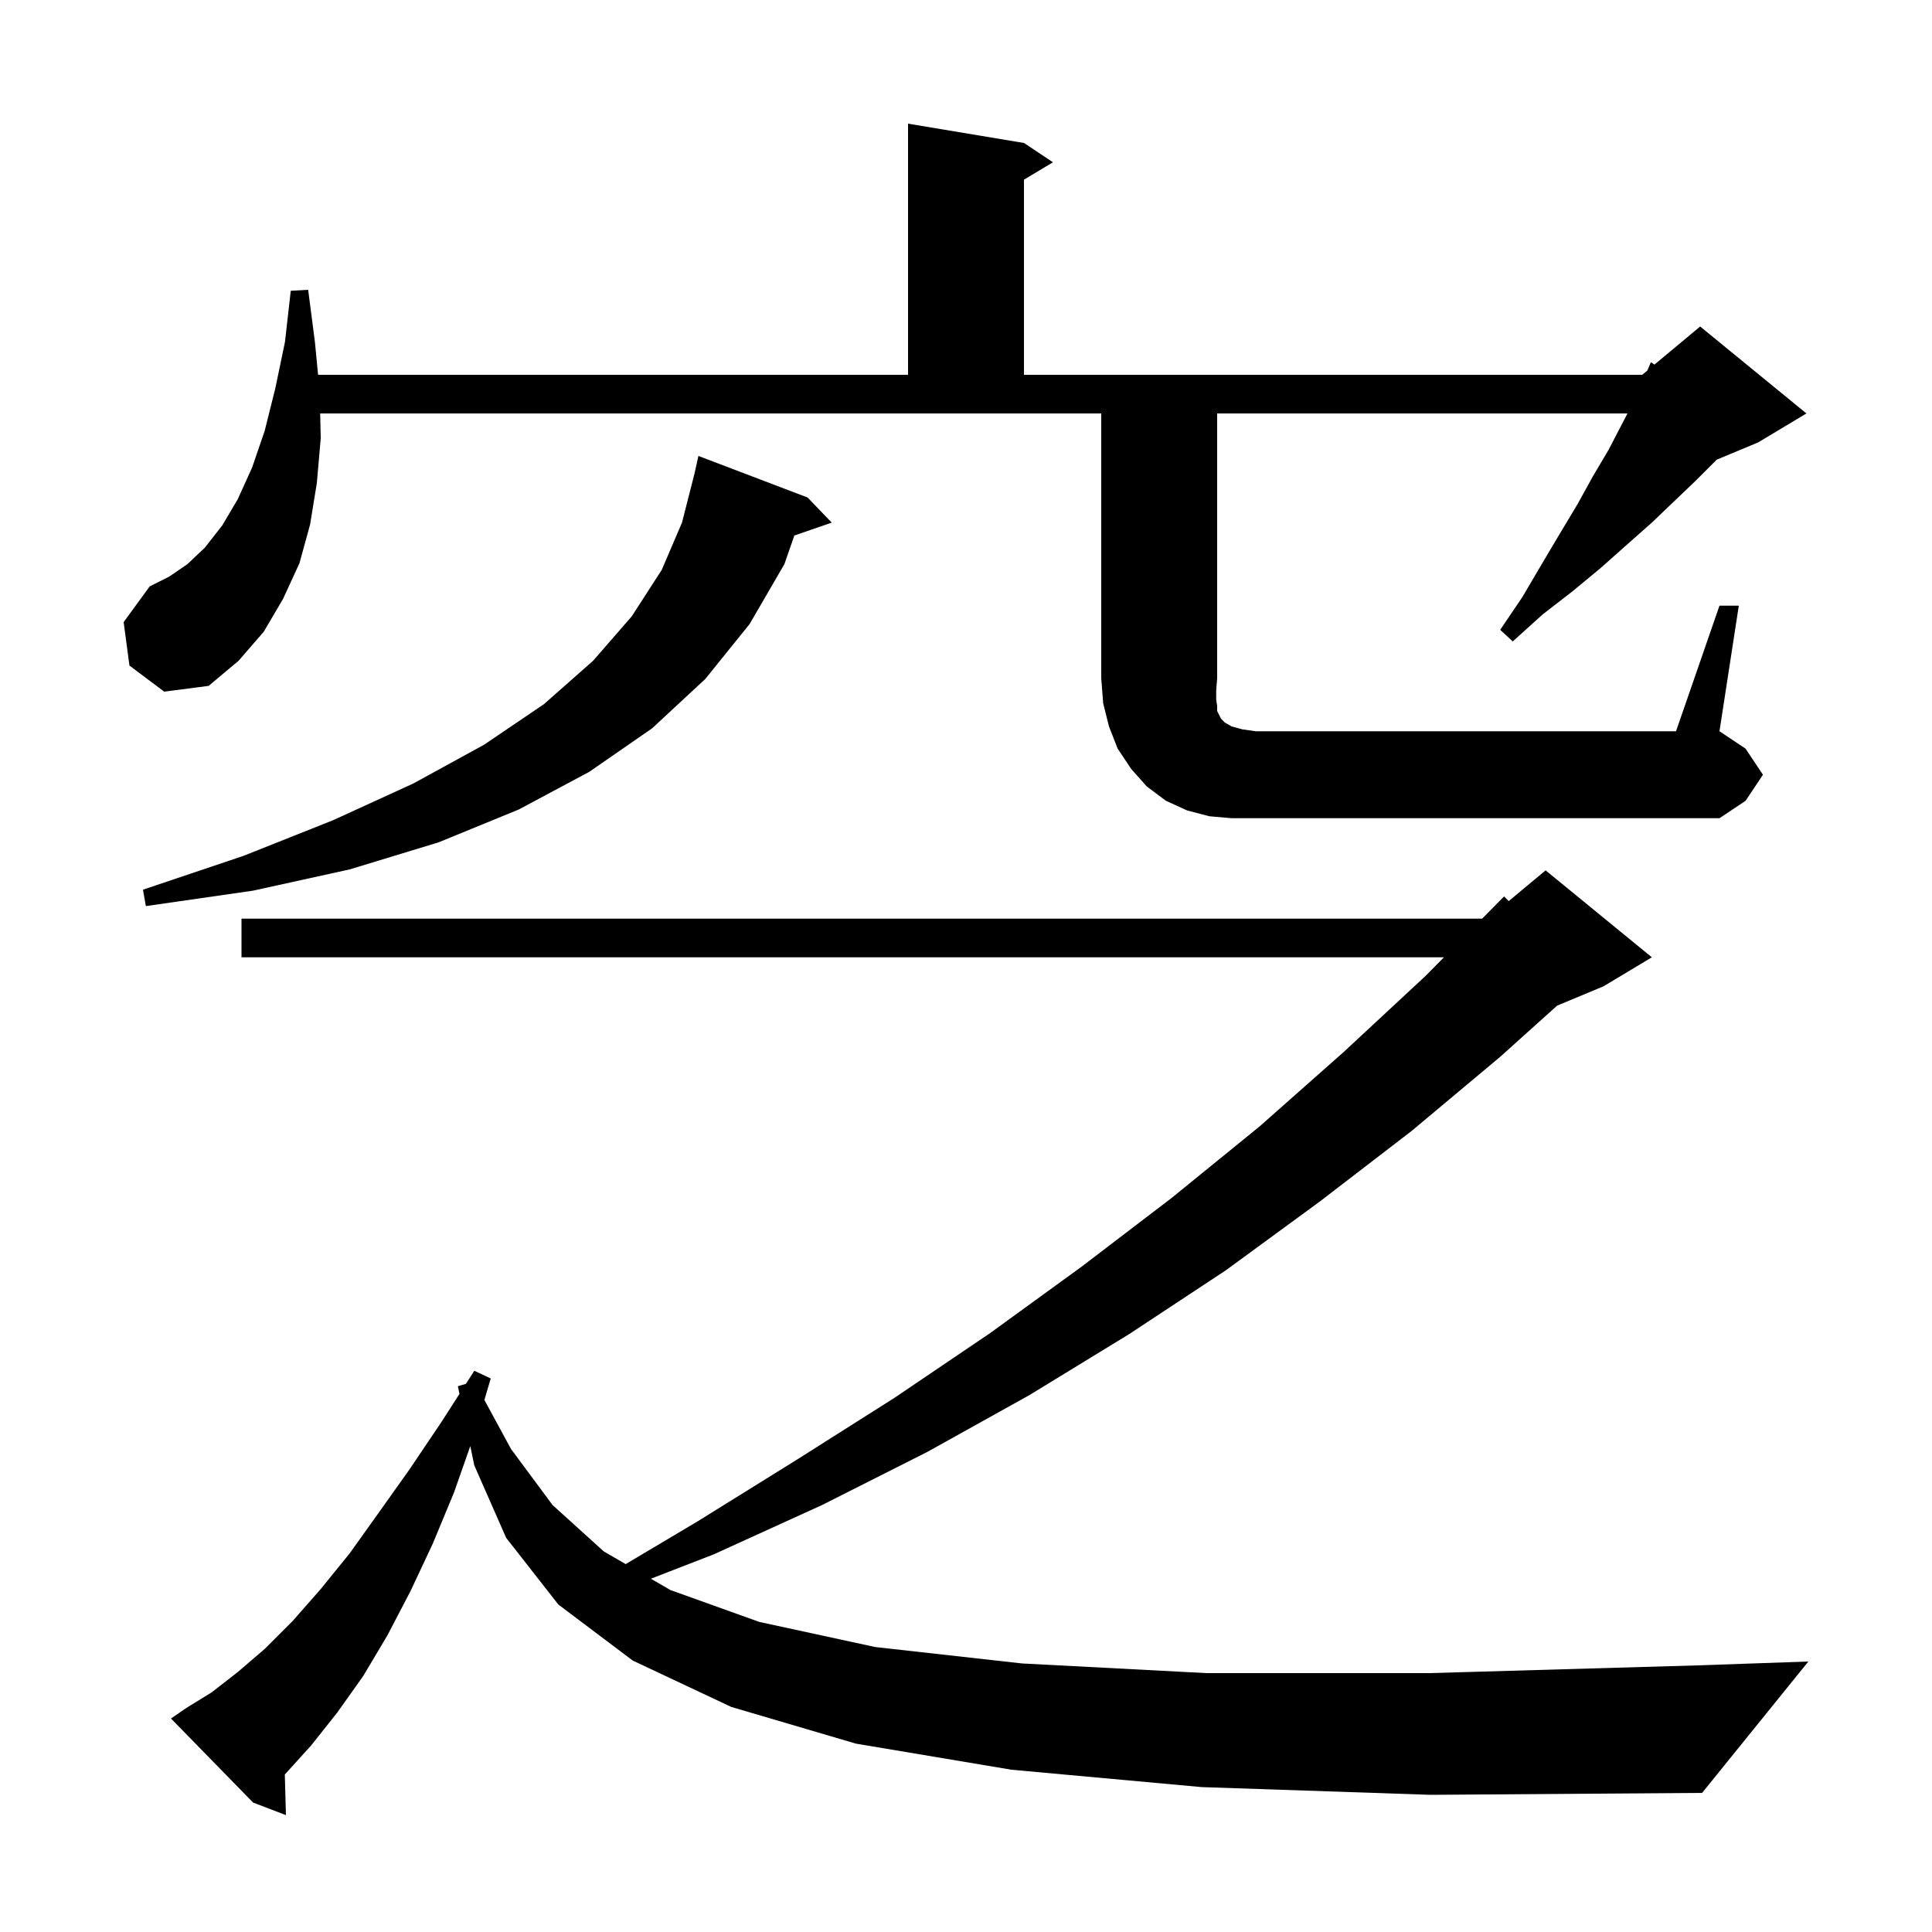
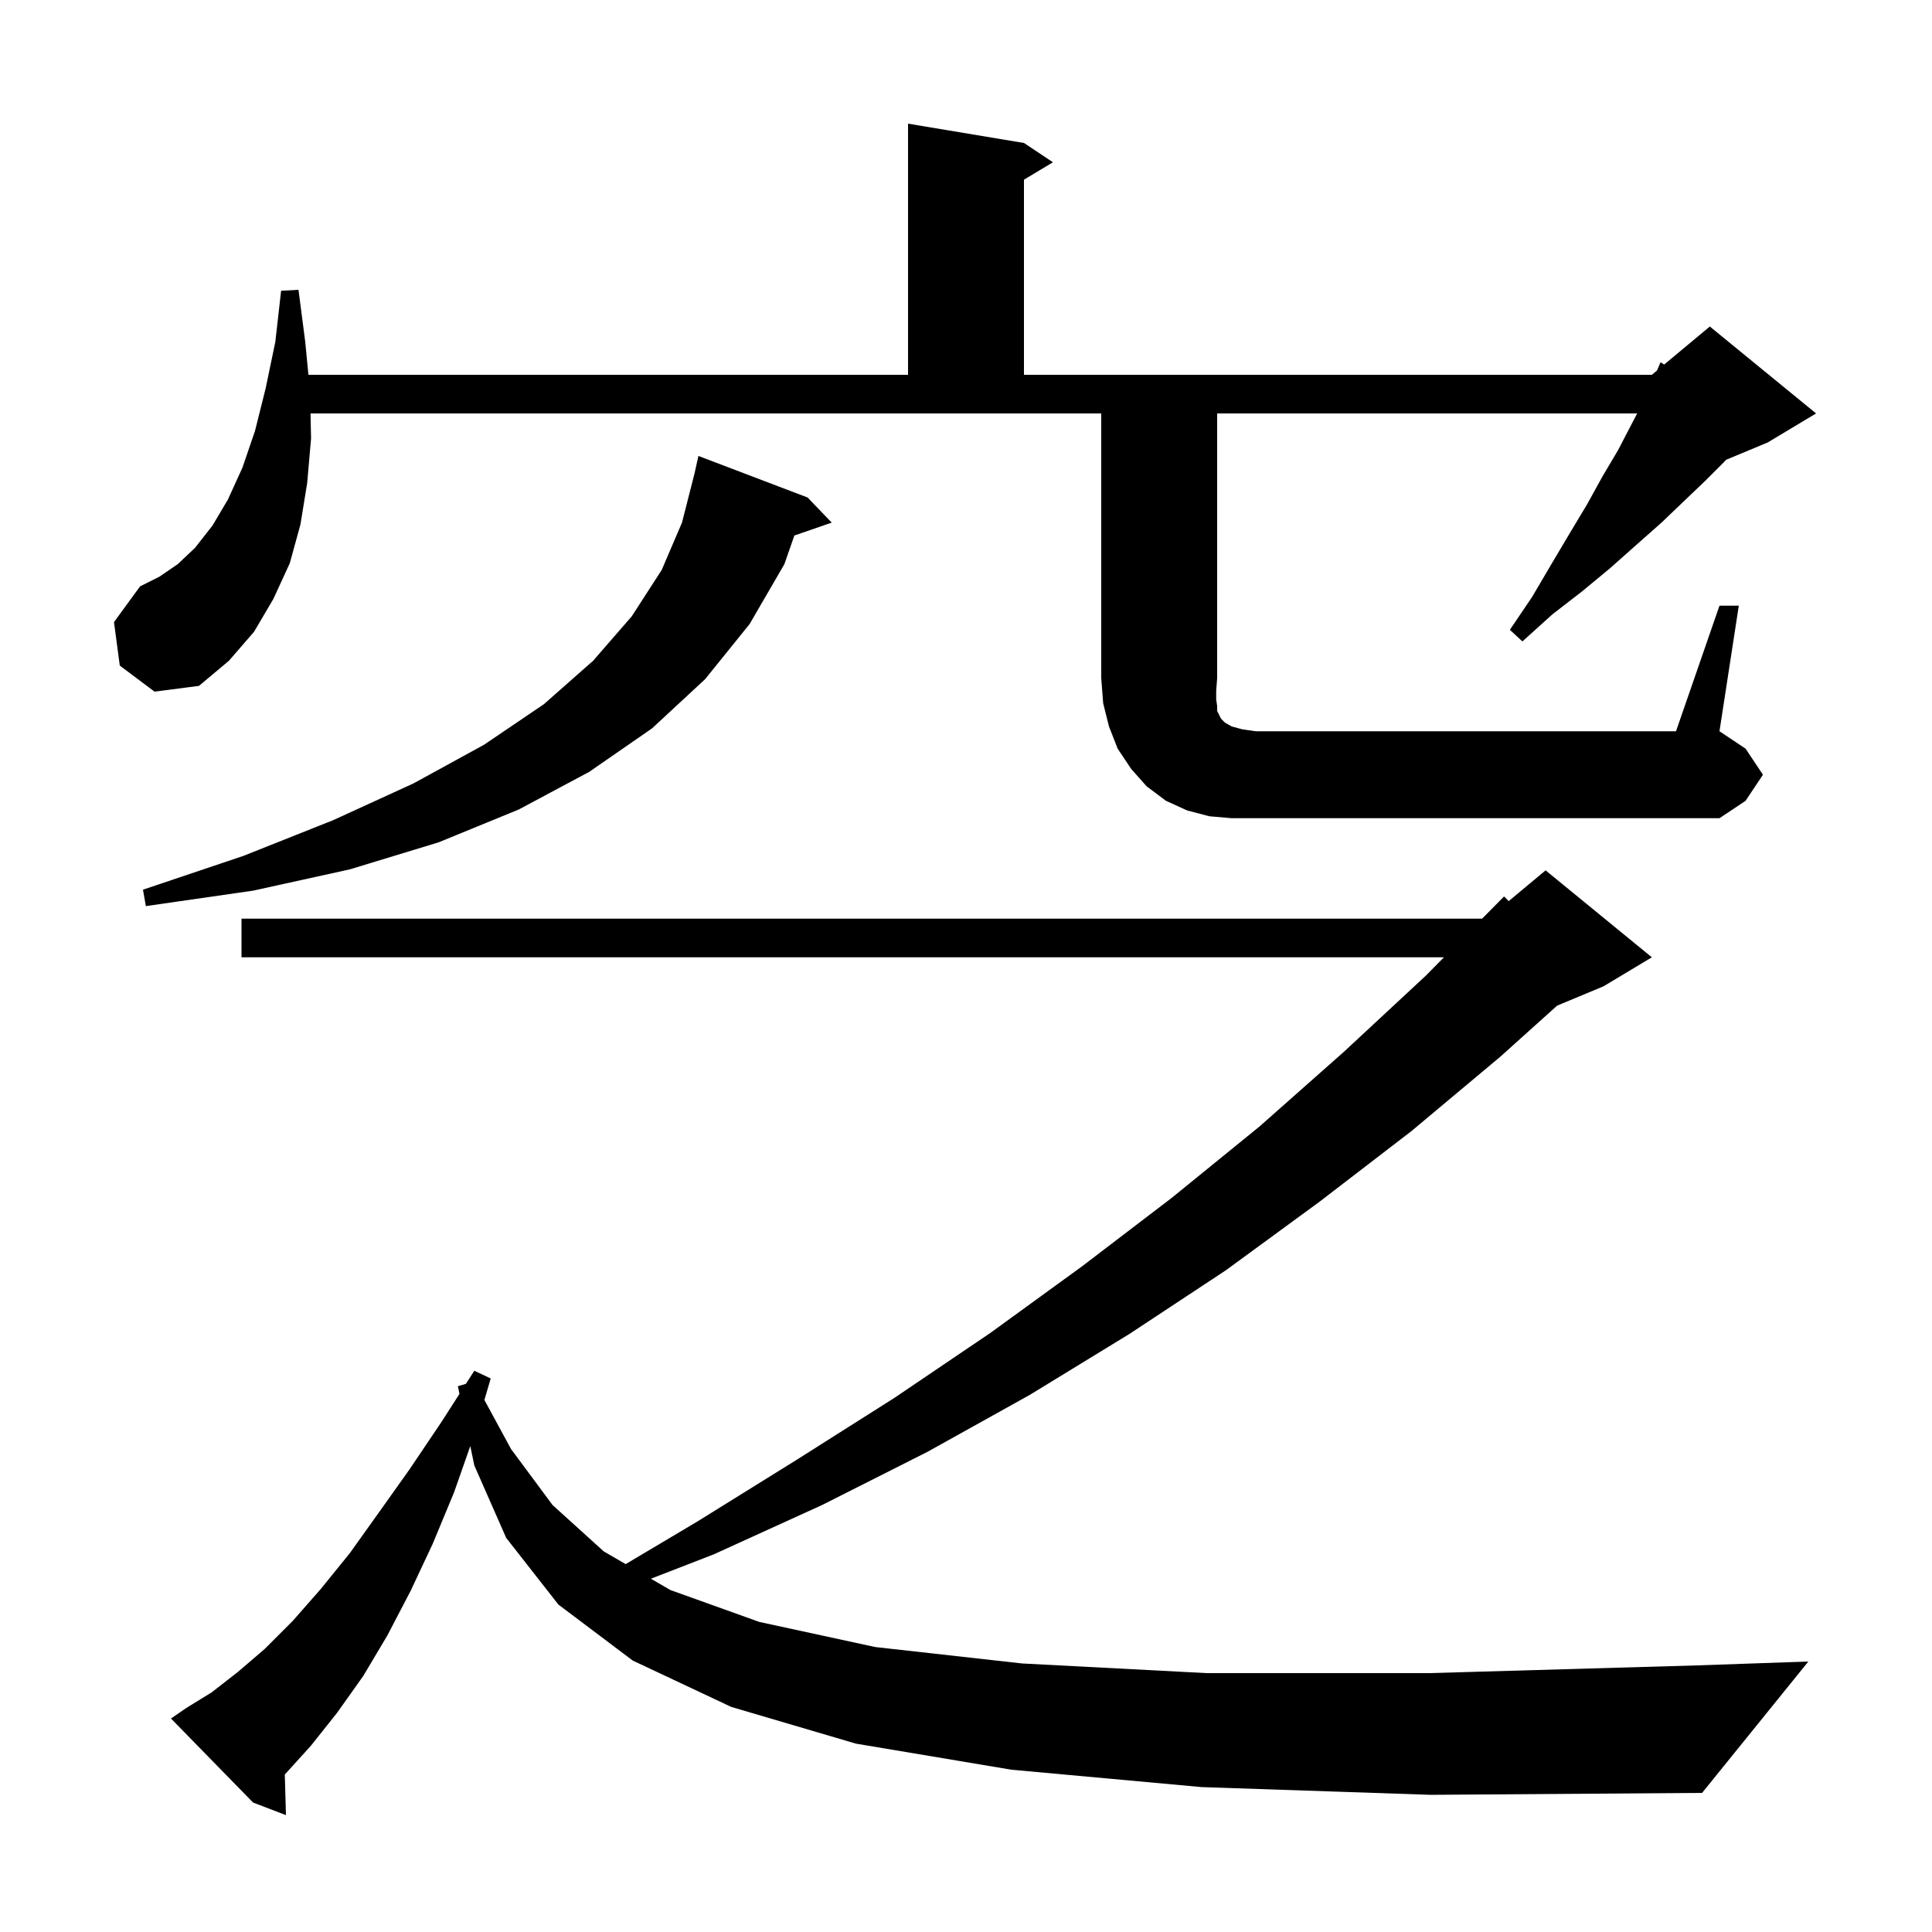
<svg xmlns="http://www.w3.org/2000/svg" version="1.1" baseProfile="full" viewBox="0 0 200 200" width="200" height="200">
  <g fill="black">
-     <path d="M 124.4 185.0 L 104.7 183.2 L 88.6 180.5 L 75.7 176.7 L 65.5 171.9 L 57.8 166.1 L 52.4 159.2 L 49.1 151.7 L 48.685 149.698 L 47.0 154.5 L 44.8 159.8 L 42.5 164.7 L 40.1 169.3 L 37.6 173.5 L 34.9 177.3 L 32.2 180.7 L 29.483 183.698 L 29.6 187.9 L 26.2 186.6 L 17.7 177.9 L 19.3 176.8 L 21.9 175.2 L 24.6 173.1 L 27.4 170.7 L 30.3 167.8 L 33.2 164.5 L 36.2 160.8 L 39.2 156.6 L 42.4 152.1 L 45.7 147.2 L 47.565 144.294 L 47.4 143.5 L 48.23 143.256 L 49.1 141.9 L 50.8 142.7 L 50.144 144.923 L 52.9 150.0 L 57.2 155.8 L 62.5 160.6 L 64.77 161.916 L 72.2 157.5 L 82.5 151.1 L 92.6 144.7 L 102.5 138.0 L 112.0 131.1 L 121.3 124.0 L 130.4 116.6 L 139.1 108.9 L 147.6 101.0 L 149.477 99.1 L 25.0 99.1 L 25.0 95.1 L 153.428 95.1 L 155.7 92.8 L 156.179 93.284 L 160.0 90.1 L 171.0 99.1 L 166.0 102.1 L 161.193 104.103 L 155.3 109.4 L 146.1 117.1 L 136.6 124.4 L 126.9 131.5 L 116.9 138.1 L 106.6 144.4 L 96.0 150.3 L 85.1 155.8 L 73.9 160.9 L 67.38 163.429 L 69.4 164.6 L 78.6 167.9 L 90.6 170.5 L 105.8 172.2 L 124.9 173.2 L 148.0 173.2 L 175.7 172.4 L 187.2 172.0 L 176.2 185.6 L 148.1 185.8 Z M 83.6 51.5 L 86.1 54.1 L 82.231 55.437 L 81.2 58.4 L 77.6 64.6 L 73.0 70.3 L 67.5 75.4 L 61.0 79.9 L 53.7 83.8 L 45.4 87.2 L 36.2 90.0 L 26.2 92.2 L 15.1 93.8 L 14.8 92.1 L 25.2 88.6 L 34.5 84.9 L 42.8 81.1 L 50.1 77.1 L 56.3 72.9 L 61.4 68.4 L 65.4 63.8 L 68.5 59.0 L 70.6 54.1 L 71.9 49.0 L 72.3 47.2 Z M 178.0 62.7 L 180.0 62.7 L 178.0 75.7 L 180.7 77.5 L 182.5 80.2 L 180.7 82.9 L 178.0 84.7 L 127.5 84.7 L 125.2 84.5 L 122.9 83.9 L 120.7 82.9 L 118.7 81.4 L 117.1 79.6 L 115.7 77.5 L 114.8 75.2 L 114.2 72.8 L 114.0 70.2 L 114.0 42.8 L 33.146 42.8 L 33.2 45.4 L 32.8 50.0 L 32.1 54.3 L 31.0 58.3 L 29.3 62.0 L 27.3 65.4 L 24.7 68.4 L 21.6 71.0 L 17.0 71.6 L 13.4 68.9 L 12.8 64.4 L 15.5 60.7 L 17.5 59.7 L 19.4 58.4 L 21.2 56.7 L 23.0 54.4 L 24.6 51.7 L 26.1 48.4 L 27.4 44.6 L 28.5 40.2 L 29.5 35.4 L 30.1 30.1 L 31.9 30.0 L 32.6 35.4 L 32.927 38.8 L 94.0 38.8 L 94.0 12.8 L 106.0 14.8 L 109.0 16.8 L 106.0 18.6 L 106.0 38.8 L 170.0 38.8 L 170.533 38.356 L 170.9 37.5 L 171.272 37.74 L 176.0 33.8 L 187.0 42.8 L 182.0 45.8 L 177.696 47.593 L 177.5 47.8 L 175.5 49.8 L 173.3 51.9 L 171.0 54.1 L 168.4 56.4 L 165.7 58.8 L 162.8 61.2 L 159.7 63.6 L 156.6 66.4 L 155.3 65.2 L 157.6 61.8 L 159.6 58.4 L 161.5 55.2 L 163.3 52.2 L 164.9 49.3 L 166.5 46.6 L 167.8 44.1 L 168.478 42.8 L 126.0 42.8 L 126.0 70.2 L 125.9 71.5 L 125.9 72.4 L 126.0 73.1 L 126.0 73.6 L 126.4 74.4 L 126.8 74.8 L 127.5 75.2 L 128.6 75.5 L 130.0 75.7 L 173.5 75.7 Z " />
+     <path d="M 124.4 185.0 L 104.7 183.2 L 88.6 180.5 L 75.7 176.7 L 65.5 171.9 L 57.8 166.1 L 52.4 159.2 L 49.1 151.7 L 48.685 149.698 L 47.0 154.5 L 44.8 159.8 L 42.5 164.7 L 40.1 169.3 L 37.6 173.5 L 34.9 177.3 L 32.2 180.7 L 29.483 183.698 L 29.6 187.9 L 26.2 186.6 L 17.7 177.9 L 19.3 176.8 L 21.9 175.2 L 24.6 173.1 L 27.4 170.7 L 30.3 167.8 L 33.2 164.5 L 36.2 160.8 L 39.2 156.6 L 42.4 152.1 L 45.7 147.2 L 47.565 144.294 L 47.4 143.5 L 48.23 143.256 L 49.1 141.9 L 50.8 142.7 L 50.144 144.923 L 52.9 150.0 L 57.2 155.8 L 62.5 160.6 L 64.77 161.916 L 72.2 157.5 L 82.5 151.1 L 92.6 144.7 L 102.5 138.0 L 112.0 131.1 L 121.3 124.0 L 130.4 116.6 L 139.1 108.9 L 147.6 101.0 L 149.477 99.1 L 25.0 99.1 L 25.0 95.1 L 153.428 95.1 L 155.7 92.8 L 156.179 93.284 L 160.0 90.1 L 171.0 99.1 L 166.0 102.1 L 161.193 104.103 L 155.3 109.4 L 146.1 117.1 L 136.6 124.4 L 126.9 131.5 L 116.9 138.1 L 106.6 144.4 L 96.0 150.3 L 85.1 155.8 L 73.9 160.9 L 67.38 163.429 L 69.4 164.6 L 78.6 167.9 L 90.6 170.5 L 105.8 172.2 L 124.9 173.2 L 148.0 173.2 L 175.7 172.4 L 187.2 172.0 L 176.2 185.6 L 148.1 185.8 Z M 83.6 51.5 L 86.1 54.1 L 82.231 55.437 L 81.2 58.4 L 77.6 64.6 L 73.0 70.3 L 67.5 75.4 L 61.0 79.9 L 53.7 83.8 L 45.4 87.2 L 36.2 90.0 L 26.2 92.2 L 15.1 93.8 L 14.8 92.1 L 25.2 88.6 L 34.5 84.9 L 42.8 81.1 L 50.1 77.1 L 56.3 72.9 L 61.4 68.4 L 65.4 63.8 L 68.5 59.0 L 70.6 54.1 L 71.9 49.0 L 72.3 47.2 Z M 178.0 62.7 L 180.0 62.7 L 178.0 75.7 L 180.7 77.5 L 182.5 80.2 L 180.7 82.9 L 178.0 84.7 L 127.5 84.7 L 125.2 84.5 L 122.9 83.9 L 120.7 82.9 L 118.7 81.4 L 117.1 79.6 L 115.7 77.5 L 114.8 75.2 L 114.2 72.8 L 114.0 70.2 L 114.0 42.8 L 32.146 42.8 L 32.2 45.4 L 31.8 50.0 L 31.1 54.3 L 30.0 58.3 L 28.3 62.0 L 26.3 65.4 L 23.7 68.4 L 20.6 71.0 L 16.0 71.6 L 12.4 68.9 L 11.8 64.4 L 14.5 60.7 L 16.5 59.7 L 18.4 58.4 L 20.2 56.7 L 22.0 54.4 L 23.6 51.7 L 25.1 48.4 L 26.4 44.6 L 27.5 40.2 L 28.5 35.4 L 29.1 30.1 L 30.9 30.0 L 31.6 35.4 L 31.927 38.8 L 94.0 38.8 L 94.0 12.8 L 106.0 14.8 L 109.0 16.8 L 106.0 18.6 L 106.0 38.8 L 171.0 38.8 L 171.533 38.356 L 171.9 37.5 L 172.272 37.74 L 177.0 33.8 L 188.0 42.8 L 183.0 45.8 L 178.696 47.593 L 178.5 47.8 L 176.5 49.8 L 174.3 51.9 L 172.0 54.1 L 169.4 56.4 L 166.7 58.8 L 163.8 61.2 L 160.7 63.6 L 157.6 66.4 L 156.3 65.2 L 158.6 61.8 L 160.6 58.4 L 162.5 55.2 L 164.3 52.2 L 165.9 49.3 L 167.5 46.6 L 168.8 44.1 L 169.478 42.8 L 126.0 42.8 L 126.0 70.2 L 125.9 71.5 L 125.9 72.4 L 126.0 73.1 L 126.0 73.6 L 126.4 74.4 L 126.8 74.8 L 127.5 75.2 L 128.6 75.5 L 130.0 75.7 L 173.5 75.7 Z " />
  </g>
</svg>
